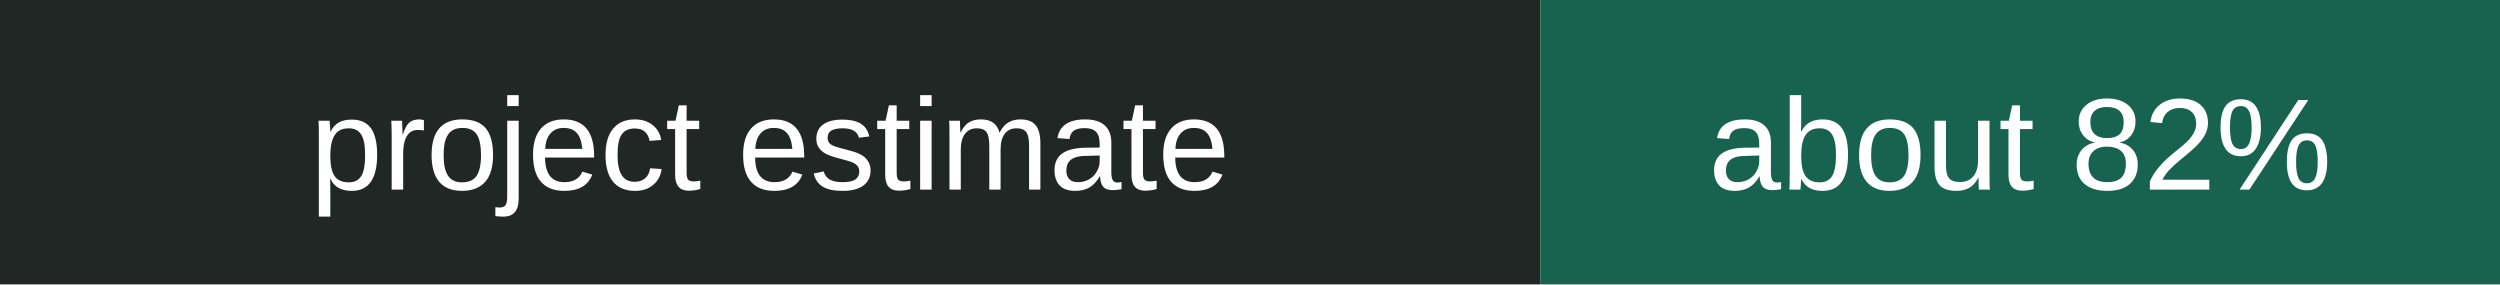
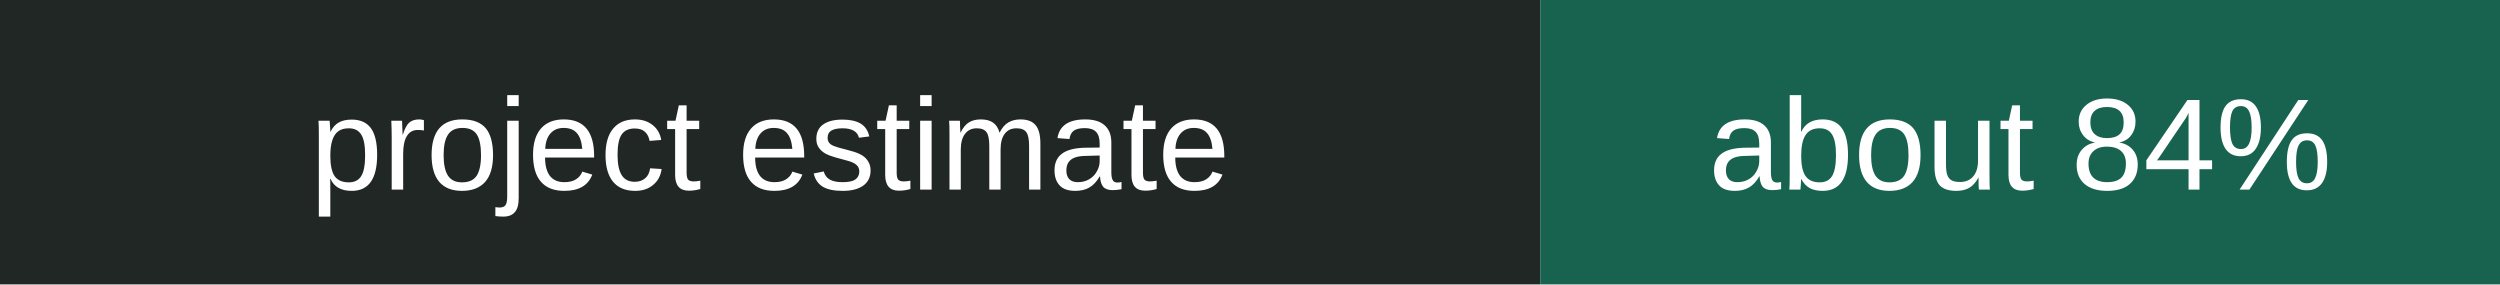
- <svg xmlns="http://www.w3.org/2000/svg" width="211" height="24" role="img" aria-label="project estimate: about 82%">
+ <svg xmlns="http://www.w3.org/2000/svg" width="211" height="24" role="img" aria-label="project estimate: about 84%">
  <rect width="130" height="24" fill="#202725" />
  <rect x="130" width="81" height="24" fill="#17634f" />
  <g fill="#fff" font-family="Verdana,Arial,sans-serif" font-size="11" text-anchor="middle">
    <text x="65" y="16">project estimate</text>
-     <text x="170.5" y="16">about 82%</text>
+     <text x="170.5" y="16">about 84%</text>
  </g>
</svg>
